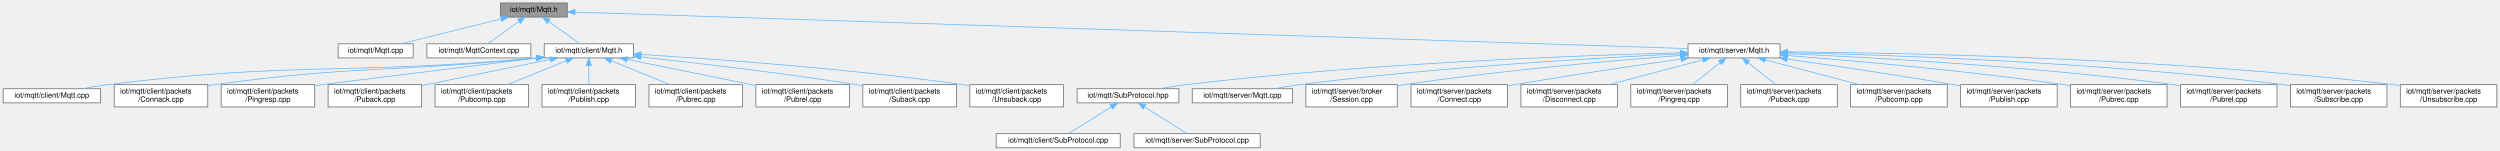
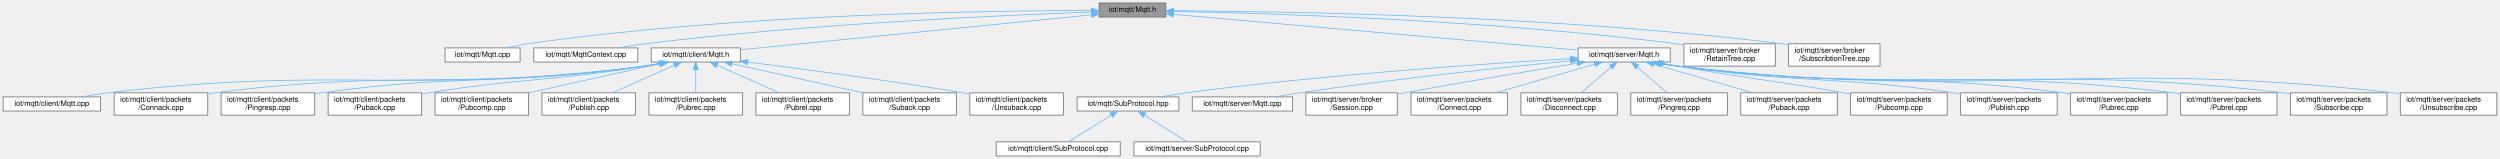
- <svg xmlns="http://www.w3.org/2000/svg" xmlns:xlink="http://www.w3.org/1999/xlink" width="3366pt" height="203pt" viewBox="0.00 0.00 3365.50 203.00">
-   <g id="graph0" class="graph" transform="scale(1 1) rotate(0) translate(4 199)">
+ <svg xmlns="http://www.w3.org/2000/svg" xmlns:xlink="http://www.w3.org/1999/xlink" width="3366pt" height="214pt" viewBox="0.00 0.00 3365.50 214.00">
+   <g id="graph0" class="graph" transform="scale(1 1) rotate(0) translate(4 210)">
    <g id="Node000001" class="node">
      <g id="a_Node000001">
        <a xlink:title=" ">
-           <polygon fill="#999999" stroke="#666666" points="759.5,-195 669.5,-195 669.5,-176 759.5,-176 759.5,-195" />
-           <text text-anchor="middle" x="714.5" y="-183" font-family="Helvetica,sans-Serif" font-size="10.00">iot/mqtt/Mqtt.h</text>
+           <polygon fill="#999999" stroke="#666666" points="1565.5,-206 1475.5,-206 1475.5,-187 1565.5,-187 1565.5,-206" />
+           <text text-anchor="middle" x="1520.5" y="-194" font-family="Helvetica,sans-Serif" font-size="10.00">iot/mqtt/Mqtt.h</text>
        </a>
      </g>
    </g>
    <g id="Node000002" class="node">
      <g id="a_Node000002">
        <a xlink:href="Mqtt_8cpp.html" target="_top" xlink:title=" ">
-           <polygon fill="white" stroke="#666666" points="552,-140 451,-140 451,-121 552,-121 552,-140" />
-           <text text-anchor="middle" x="501.5" y="-128" font-family="Helvetica,sans-Serif" font-size="10.00">iot/mqtt/Mqtt.cpp</text>
+           <polygon fill="white" stroke="#666666" points="696,-145.5 595,-145.5 595,-126.5 696,-126.5 696,-145.5" />
+           <text text-anchor="middle" x="645.5" y="-133.5" font-family="Helvetica,sans-Serif" font-size="10.00">iot/mqtt/Mqtt.cpp</text>
        </a>
      </g>
    </g>
    <g id="edge1_Node000001_Node000002" class="edge">
      <g id="a_edge1_Node000001_Node000002">
        <a xlink:title=" ">
-           <path fill="none" stroke="#63b8ff" d="M670.55,-173.56C630.66,-163.64 572.63,-149.2 535.99,-140.08" />
-           <polygon fill="#63b8ff" stroke="#63b8ff" points="669.73,-176.97 680.28,-175.98 671.42,-170.17 669.73,-176.97" />
+           <path fill="none" stroke="#63b8ff" d="M1464.89,-195.8C1332.58,-195.78 988.91,-191.48 705.5,-151 696.29,-149.68 686.41,-147.65 677.38,-145.53" />
+           <polygon fill="#63b8ff" stroke="#63b8ff" points="1465.17,-199.3 1475.17,-195.79 1465.17,-192.3 1465.17,-199.3" />
        </a>
      </g>
    </g>
    <g id="Node000003" class="node">
      <g id="a_Node000003">
        <a xlink:href="MqttContext_8cpp.html" target="_top" xlink:title=" ">
-           <polygon fill="white" stroke="#666666" points="710.5,-140 570.5,-140 570.5,-121 710.5,-121 710.5,-140" />
-           <text text-anchor="middle" x="640.5" y="-128" font-family="Helvetica,sans-Serif" font-size="10.00">iot/mqtt/MqttContext.cpp</text>
+           <polygon fill="white" stroke="#666666" points="854.5,-145.5 714.5,-145.5 714.5,-126.5 854.5,-126.5 854.5,-145.5" />
+           <text text-anchor="middle" x="784.5" y="-133.5" font-family="Helvetica,sans-Serif" font-size="10.00">iot/mqtt/MqttContext.cpp</text>
        </a>
      </g>
    </g>
    <g id="edge2_Node000001_Node000003" class="edge">
      <g id="a_edge2_Node000001_Node000003">
        <a xlink:title=" ">
-           <path fill="none" stroke="#63b8ff" d="M694.47,-170.15C681.09,-160.57 663.94,-148.29 652.61,-140.17" />
-           <polygon fill="#63b8ff" stroke="#63b8ff" points="692.44,-173.01 702.61,-175.98 696.52,-167.32 692.44,-173.01" />
+           <path fill="none" stroke="#63b8ff" d="M1465.18,-193.77C1351.91,-189.77 1085.52,-178.11 863.5,-151 851.89,-149.58 839.39,-147.59 827.84,-145.55" />
+           <polygon fill="#63b8ff" stroke="#63b8ff" points="1465.22,-197.27 1475.34,-194.12 1465.46,-190.27 1465.22,-197.27" />
        </a>
      </g>
    </g>
    <g id="Node000004" class="node">
      <g id="a_Node000004">
        <a xlink:href="client_2Mqtt_8h.html" target="_top" xlink:title=" ">
-           <polygon fill="white" stroke="#666666" points="848.5,-140 728.5,-140 728.5,-121 848.5,-121 848.5,-140" />
-           <text text-anchor="middle" x="788.5" y="-128" font-family="Helvetica,sans-Serif" font-size="10.00">iot/mqtt/client/Mqtt.h</text>
+           <polygon fill="white" stroke="#666666" points="992.5,-145.5 872.5,-145.5 872.5,-126.5 992.5,-126.5 992.5,-145.5" />
+           <text text-anchor="middle" x="932.5" y="-133.5" font-family="Helvetica,sans-Serif" font-size="10.00">iot/mqtt/client/Mqtt.h</text>
        </a>
      </g>
    </g>
    <g id="edge3_Node000001_Node000004" class="edge">
      <g id="a_edge3_Node000001_Node000004">
        <a xlink:title=" ">
-           <path fill="none" stroke="#63b8ff" d="M734.53,-170.15C747.91,-160.57 765.06,-148.29 776.39,-140.17" />
-           <polygon fill="#63b8ff" stroke="#63b8ff" points="732.48,-167.32 726.39,-175.98 736.56,-173.01 732.48,-167.32" />
+           <path fill="none" stroke="#63b8ff" d="M1465.07,-189.99C1354.51,-178.99 1107.37,-154.4 992.87,-143.01" />
+           <polygon fill="#63b8ff" stroke="#63b8ff" points="1465.04,-193.5 1475.34,-191.01 1465.73,-186.53 1465.04,-193.5" />
        </a>
      </g>
    </g>
    <g id="Node000015" class="node">
      <g id="a_Node000015">
        <a xlink:href="server_2Mqtt_8h.html" target="_top" xlink:title=" ">
-           <polygon fill="white" stroke="#666666" points="2392.5,-140 2268.5,-140 2268.5,-121 2392.5,-121 2392.5,-140" />
-           <text text-anchor="middle" x="2330.5" y="-128" font-family="Helvetica,sans-Serif" font-size="10.00">iot/mqtt/server/Mqtt.h</text>
+           <polygon fill="white" stroke="#666666" points="2244.5,-145.5 2120.5,-145.5 2120.5,-126.5 2244.5,-126.5 2244.5,-145.5" />
+           <text text-anchor="middle" x="2182.5" y="-133.5" font-family="Helvetica,sans-Serif" font-size="10.00">iot/mqtt/server/Mqtt.h</text>
        </a>
      </g>
    </g>
    <g id="edge14_Node000001_Node000015" class="edge">
      <g id="a_edge14_Node000001_Node000015">
        <a xlink:title=" ">
-           <path fill="none" stroke="#63b8ff" d="M769.97,-182.68C1016.07,-174.61 2008.5,-142.06 2268.1,-133.55" />
-           <polygon fill="#63b8ff" stroke="#63b8ff" points="769.71,-179.19 759.83,-183.01 769.94,-186.18 769.71,-179.19" />
+           <path fill="none" stroke="#63b8ff" d="M1576.01,-190.59C1698.56,-179.76 1991.53,-153.88 2120.15,-142.51" />
+           <polygon fill="#63b8ff" stroke="#63b8ff" points="1575.39,-187.14 1565.74,-191.5 1576.01,-194.11 1575.39,-187.14" />
+         </a>
+       </g>
+     </g>
+     <g id="Node000031" class="node">
+       <g id="a_Node000031">
+         <a xlink:href="RetainTree_8cpp.html" target="_top" xlink:title=" ">
+           <polygon fill="white" stroke="#666666" points="2386,-151 2263,-151 2263,-121 2386,-121 2386,-151" />
+           <text text-anchor="start" x="2271" y="-139" font-family="Helvetica,sans-Serif" font-size="10.00">iot/mqtt/server/broker</text>
+           <text text-anchor="middle" x="2324.5" y="-128" font-family="Helvetica,sans-Serif" font-size="10.00">/RetainTree.cpp</text>
+         </a>
+       </g>
+     </g>
+     <g id="edge30_Node000001_Node000031" class="edge">
+       <g id="a_edge30_Node000001_Node000031">
+         <a xlink:title=" ">
+           <path fill="none" stroke="#63b8ff" d="M1576,-194.67C1698.66,-192.27 2001.92,-183.29 2253.5,-151 2256.49,-150.62 2259.54,-150.18 2262.62,-149.71" />
+           <polygon fill="#63b8ff" stroke="#63b8ff" points="1575.67,-191.17 1565.74,-194.86 1575.8,-198.17 1575.67,-191.17" />
+         </a>
+       </g>
+     </g>
+     <g id="Node000032" class="node">
+       <g id="a_Node000032">
+         <a xlink:href="SubscribtionTree_8cpp.html" target="_top" xlink:title=" ">
+           <polygon fill="white" stroke="#666666" points="2527,-151 2404,-151 2404,-121 2527,-121 2527,-151" />
+           <text text-anchor="start" x="2412" y="-139" font-family="Helvetica,sans-Serif" font-size="10.00">iot/mqtt/server/broker</text>
+           <text text-anchor="middle" x="2465.5" y="-128" font-family="Helvetica,sans-Serif" font-size="10.00">/SubscribtionTree.cpp</text>
+         </a>
+       </g>
+     </g>
+     <g id="edge31_Node000001_Node000032" class="edge">
+       <g id="a_edge31_Node000001_Node000032">
+         <a xlink:title=" ">
+           <path fill="none" stroke="#63b8ff" d="M1576.16,-195.49C1715.01,-194.86 2087.69,-189.4 2395.5,-151 2398.21,-150.66 2400.96,-150.28 2403.74,-149.86" />
+           <polygon fill="#63b8ff" stroke="#63b8ff" points="1575.77,-191.99 1565.79,-195.53 1575.8,-198.99 1575.77,-191.99" />
        </a>
      </g>
    </g>
    <g id="Node000005" class="node">
      <g id="a_Node000005">
        <a xlink:href="client_2Mqtt_8cpp.html" target="_top" xlink:title=" ">
          <polygon fill="white" stroke="#666666" points="131,-79.5 0,-79.5 0,-60.5 131,-60.5 131,-79.5" />
          <text text-anchor="middle" x="65.5" y="-67.5" font-family="Helvetica,sans-Serif" font-size="10.00">iot/mqtt/client/Mqtt.cpp</text>
        </a>
      </g>
    </g>
    <g id="edge4_Node000004_Node000005" class="edge">
      <g id="a_edge4_Node000004_Node000005">
        <a xlink:title=" ">
-           <path fill="none" stroke="#63b8ff" d="M718.29,-120.95C461.05,-97.71 393.12,-116.31 140.5,-85 129.33,-83.62 117.3,-81.61 106.23,-79.54" />
-           <polygon fill="#63b8ff" stroke="#63b8ff" points="718.03,-124.44 728.31,-121.87 718.67,-117.47 718.03,-124.44" />
+           <path fill="none" stroke="#63b8ff" d="M885.82,-124.54C878.38,-123.16 870.75,-121.91 863.5,-121 544.28,-80.9 460.03,-122.6 140.5,-85 129.19,-83.67 117.01,-81.65 105.83,-79.56" />
+           <polygon fill="#63b8ff" stroke="#63b8ff" points="885.3,-128.01 895.79,-126.48 886.64,-121.14 885.3,-128.01" />
        </a>
      </g>
    </g>
    <g id="Node000006" class="node">
      <g id="a_Node000006">
        <a xlink:href="mqtt_2client_2packets_2Connack_8cpp.html" target="_top" xlink:title=" ">
          <polygon fill="white" stroke="#666666" points="275.5,-85 149.5,-85 149.5,-55 275.5,-55 275.5,-85" />
          <text text-anchor="start" x="157.5" y="-73" font-family="Helvetica,sans-Serif" font-size="10.00">iot/mqtt/client/packets</text>
          <text text-anchor="middle" x="212.5" y="-62" font-family="Helvetica,sans-Serif" font-size="10.00">/Connack.cpp</text>
        </a>
      </g>
    </g>
    <g id="edge5_Node000004_Node000006" class="edge">
      <g id="a_edge5_Node000004_Node000006">
        <a xlink:title=" ">
-           <path fill="none" stroke="#63b8ff" d="M718.09,-120.9C524.78,-101.48 473.38,-111.1 284.5,-85 281.6,-84.6 278.64,-84.16 275.65,-83.69" />
-           <polygon fill="#63b8ff" stroke="#63b8ff" points="718,-124.41 728.31,-121.94 718.71,-117.45 718,-124.41" />
+           <path fill="none" stroke="#63b8ff" d="M885.55,-124.57C878.2,-123.2 870.66,-121.95 863.5,-121 607.88,-87.29 540.25,-117.67 284.5,-85 281.59,-84.63 278.63,-84.21 275.64,-83.76" />
+           <polygon fill="#63b8ff" stroke="#63b8ff" points="884.93,-128.02 895.42,-126.5 886.27,-121.15 884.93,-128.02" />
        </a>
      </g>
    </g>
    <g id="Node000007" class="node">
      <g id="a_Node000007">
        <a xlink:href="mqtt_2client_2packets_2Pingresp_8cpp.html" target="_top" xlink:title=" ">
          <polygon fill="white" stroke="#666666" points="419.5,-85 293.5,-85 293.5,-55 419.5,-55 419.5,-85" />
          <text text-anchor="start" x="301.5" y="-73" font-family="Helvetica,sans-Serif" font-size="10.00">iot/mqtt/client/packets</text>
          <text text-anchor="middle" x="356.5" y="-62" font-family="Helvetica,sans-Serif" font-size="10.00">/Pingresp.cpp</text>
        </a>
      </g>
    </g>
    <g id="edge6_Node000004_Node000007" class="edge">
      <g id="a_edge6_Node000004_Node000007">
        <a xlink:title=" ">
-           <path fill="none" stroke="#63b8ff" d="M718.09,-120.83C614.31,-108.04 432.06,-85.56 428.5,-85 425.61,-84.54 422.65,-84.05 419.67,-83.54" />
-           <polygon fill="#63b8ff" stroke="#63b8ff" points="717.83,-124.32 728.19,-122.07 718.69,-117.37 717.83,-124.32" />
+           <path fill="none" stroke="#63b8ff" d="M884.53,-124.51C877.5,-123.2 870.33,-121.97 863.5,-121 671.44,-93.67 620.67,-111.55 428.5,-85 425.6,-84.6 422.64,-84.16 419.65,-83.69" />
+           <polygon fill="#63b8ff" stroke="#63b8ff" points="884.19,-128.01 894.68,-126.49 885.53,-121.14 884.19,-128.01" />
        </a>
      </g>
    </g>
    <g id="Node000008" class="node">
      <g id="a_Node000008">
        <a xlink:href="mqtt_2client_2packets_2Puback_8cpp.html" target="_top" xlink:title=" ">
          <polygon fill="white" stroke="#666666" points="563.5,-85 437.5,-85 437.5,-55 563.5,-55 563.5,-85" />
          <text text-anchor="start" x="445.5" y="-73" font-family="Helvetica,sans-Serif" font-size="10.00">iot/mqtt/client/packets</text>
          <text text-anchor="middle" x="500.5" y="-62" font-family="Helvetica,sans-Serif" font-size="10.00">/Puback.cpp</text>
        </a>
      </g>
    </g>
    <g id="edge7_Node000004_Node000008" class="edge">
      <g id="a_edge7_Node000004_Node000008">
        <a xlink:title=" ">
-           <path fill="none" stroke="#63b8ff" d="M736.65,-118.97C688.14,-109.12 615.58,-94.37 563.7,-83.84" />
-           <polygon fill="#63b8ff" stroke="#63b8ff" points="736.13,-122.43 746.62,-120.99 737.52,-115.57 736.13,-122.43" />
+           <path fill="none" stroke="#63b8ff" d="M883.02,-124.48C876.47,-123.23 869.83,-122.03 863.5,-121 734.88,-100.03 701.2,-105.45 572.5,-85 569.61,-84.54 566.65,-84.05 563.67,-83.54" />
+           <polygon fill="#63b8ff" stroke="#63b8ff" points="882.7,-127.99 893.19,-126.48 884.05,-121.12 882.7,-127.99" />
        </a>
      </g>
    </g>
    <g id="Node000009" class="node">
      <g id="a_Node000009">
        <a xlink:href="mqtt_2client_2packets_2Pubcomp_8cpp.html" target="_top" xlink:title=" ">
          <polygon fill="white" stroke="#666666" points="707.5,-85 581.5,-85 581.5,-55 707.5,-55 707.5,-85" />
          <text text-anchor="start" x="589.5" y="-73" font-family="Helvetica,sans-Serif" font-size="10.00">iot/mqtt/client/packets</text>
          <text text-anchor="middle" x="644.5" y="-62" font-family="Helvetica,sans-Serif" font-size="10.00">/Pubcomp.cpp</text>
        </a>
      </g>
    </g>
    <g id="edge8_Node000004_Node000009" class="edge">
      <g id="a_edge8_Node000004_Node000009">
        <a xlink:title=" ">
-           <path fill="none" stroke="#63b8ff" d="M758.24,-117.21C735.13,-107.82 703.25,-94.87 679.12,-85.06" />
-           <polygon fill="#63b8ff" stroke="#63b8ff" points="756.98,-120.47 767.56,-120.99 759.61,-113.99 756.98,-120.47" />
+           <path fill="none" stroke="#63b8ff" d="M884.03,-124.23C835.53,-113.45 760.71,-96.83 707.61,-85.02" />
+           <polygon fill="#63b8ff" stroke="#63b8ff" points="883.44,-127.68 893.96,-126.44 884.96,-120.85 883.44,-127.68" />
        </a>
      </g>
    </g>
    <g id="Node000010" class="node">
      <g id="a_Node000010">
        <a xlink:href="mqtt_2client_2packets_2Publish_8cpp.html" target="_top" xlink:title=" ">
          <polygon fill="white" stroke="#666666" points="851.5,-85 725.5,-85 725.5,-55 851.5,-55 851.5,-85" />
          <text text-anchor="start" x="733.5" y="-73" font-family="Helvetica,sans-Serif" font-size="10.00">iot/mqtt/client/packets</text>
          <text text-anchor="middle" x="788.5" y="-62" font-family="Helvetica,sans-Serif" font-size="10.00">/Publish.cpp</text>
        </a>
      </g>
    </g>
    <g id="edge9_Node000004_Node000010" class="edge">
      <g id="a_edge9_Node000004_Node000010">
        <a xlink:title=" ">
-           <path fill="none" stroke="#63b8ff" d="M788.5,-110.65C788.5,-102.36 788.5,-92.78 788.5,-85.11" />
-           <polygon fill="#63b8ff" stroke="#63b8ff" points="785,-110.87 788.5,-120.87 792,-110.87 785,-110.87" />
+           <path fill="none" stroke="#63b8ff" d="M903.74,-122.22C879.62,-111.5 845.2,-96.2 820.26,-85.12" />
+           <polygon fill="#63b8ff" stroke="#63b8ff" points="902.52,-125.51 913.08,-126.37 905.36,-119.11 902.52,-125.51" />
        </a>
      </g>
    </g>
    <g id="Node000011" class="node">
      <g id="a_Node000011">
        <a xlink:href="mqtt_2client_2packets_2Pubrec_8cpp.html" target="_top" xlink:title=" ">
          <polygon fill="white" stroke="#666666" points="995.5,-85 869.5,-85 869.5,-55 995.5,-55 995.5,-85" />
          <text text-anchor="start" x="877.5" y="-73" font-family="Helvetica,sans-Serif" font-size="10.00">iot/mqtt/client/packets</text>
          <text text-anchor="middle" x="932.5" y="-62" font-family="Helvetica,sans-Serif" font-size="10.00">/Pubrec.cpp</text>
        </a>
      </g>
    </g>
    <g id="edge10_Node000004_Node000011" class="edge">
      <g id="a_edge10_Node000004_Node000011">
        <a xlink:title=" ">
-           <path fill="none" stroke="#63b8ff" d="M818.76,-117.21C841.87,-107.82 873.75,-94.87 897.88,-85.06" />
-           <polygon fill="#63b8ff" stroke="#63b8ff" points="817.39,-113.99 809.44,-120.99 820.02,-120.47 817.39,-113.99" />
+           <path fill="none" stroke="#63b8ff" d="M932.5,-116.35C932.5,-106.47 932.5,-94.51 932.5,-85.36" />
+           <polygon fill="#63b8ff" stroke="#63b8ff" points="929,-116.37 932.5,-126.37 936,-116.37 929,-116.37" />
        </a>
      </g>
    </g>
    <g id="Node000012" class="node">
      <g id="a_Node000012">
        <a xlink:href="mqtt_2client_2packets_2Pubrel_8cpp.html" target="_top" xlink:title=" ">
          <polygon fill="white" stroke="#666666" points="1139.5,-85 1013.5,-85 1013.5,-55 1139.5,-55 1139.5,-85" />
          <text text-anchor="start" x="1021.5" y="-73" font-family="Helvetica,sans-Serif" font-size="10.00">iot/mqtt/client/packets</text>
          <text text-anchor="middle" x="1076.5" y="-62" font-family="Helvetica,sans-Serif" font-size="10.00">/Pubrel.cpp</text>
        </a>
      </g>
    </g>
    <g id="edge11_Node000004_Node000012" class="edge">
      <g id="a_edge11_Node000004_Node000012">
        <a xlink:title=" ">
-           <path fill="none" stroke="#63b8ff" d="M840.35,-118.97C888.86,-109.12 961.42,-94.37 1013.3,-83.84" />
-           <polygon fill="#63b8ff" stroke="#63b8ff" points="839.48,-115.57 830.38,-120.99 840.87,-122.43 839.48,-115.57" />
+           <path fill="none" stroke="#63b8ff" d="M961.26,-122.22C985.38,-111.5 1019.8,-96.2 1044.74,-85.12" />
+           <polygon fill="#63b8ff" stroke="#63b8ff" points="959.64,-119.11 951.92,-126.37 962.48,-125.51 959.64,-119.11" />
        </a>
      </g>
    </g>
    <g id="Node000013" class="node">
      <g id="a_Node000013">
        <a xlink:href="mqtt_2client_2packets_2Suback_8cpp.html" target="_top" xlink:title=" ">
          <polygon fill="white" stroke="#666666" points="1283.5,-85 1157.5,-85 1157.5,-55 1283.5,-55 1283.5,-85" />
          <text text-anchor="start" x="1165.5" y="-73" font-family="Helvetica,sans-Serif" font-size="10.00">iot/mqtt/client/packets</text>
          <text text-anchor="middle" x="1220.5" y="-62" font-family="Helvetica,sans-Serif" font-size="10.00">/Suback.cpp</text>
        </a>
      </g>
    </g>
    <g id="edge12_Node000004_Node000013" class="edge">
      <g id="a_edge12_Node000004_Node000013">
        <a xlink:title=" ">
-           <path fill="none" stroke="#63b8ff" d="M858.51,-122.29C931.2,-114.47 1048.11,-100.95 1148.5,-85 1151.39,-84.54 1154.35,-84.05 1157.33,-83.54" />
-           <polygon fill="#63b8ff" stroke="#63b8ff" points="858.13,-118.82 848.55,-123.36 858.87,-125.78 858.13,-118.82" />
+           <path fill="none" stroke="#63b8ff" d="M980.97,-124.23C1029.47,-113.45 1104.29,-96.83 1157.39,-85.02" />
+           <polygon fill="#63b8ff" stroke="#63b8ff" points="980.04,-120.85 971.04,-126.44 981.56,-127.68 980.04,-120.85" />
        </a>
      </g>
    </g>
    <g id="Node000014" class="node">
      <g id="a_Node000014">
        <a xlink:href="mqtt_2client_2packets_2Unsuback_8cpp.html" target="_top" xlink:title=" ">
          <polygon fill="white" stroke="#666666" points="1427.5,-85 1301.5,-85 1301.5,-55 1427.5,-55 1427.5,-85" />
          <text text-anchor="start" x="1309.5" y="-73" font-family="Helvetica,sans-Serif" font-size="10.00">iot/mqtt/client/packets</text>
          <text text-anchor="middle" x="1364.5" y="-62" font-family="Helvetica,sans-Serif" font-size="10.00">/Unsuback.cpp</text>
        </a>
      </g>
    </g>
    <g id="edge13_Node000004_Node000014" class="edge">
      <g id="a_edge13_Node000004_Node000014">
        <a xlink:title=" ">
-           <path fill="none" stroke="#63b8ff" d="M858.9,-125.6C956.57,-119.67 1138.56,-106.7 1292.5,-85 1295.4,-84.59 1298.36,-84.14 1301.35,-83.67" />
-           <polygon fill="#63b8ff" stroke="#63b8ff" points="858.63,-122.11 848.86,-126.21 859.05,-129.1 858.63,-122.11" />
+           <path fill="none" stroke="#63b8ff" d="M1002.48,-126.42C1075.15,-117.24 1192.04,-101.73 1292.5,-85 1295.39,-84.52 1298.34,-84.01 1301.32,-83.49" />
+           <polygon fill="#63b8ff" stroke="#63b8ff" points="1002.01,-122.95 992.53,-127.67 1002.89,-129.89 1002.01,-122.95" />
        </a>
      </g>
    </g>
    <g id="Node000016" class="node">
      <g id="a_Node000016">
        <a xlink:href="iot_2mqtt_2SubProtocol_8hpp.html" target="_top" xlink:title=" ">
          <polygon fill="white" stroke="#666666" points="1583,-79.5 1446,-79.5 1446,-60.5 1583,-60.5 1583,-79.5" />
          <text text-anchor="middle" x="1514.5" y="-67.5" font-family="Helvetica,sans-Serif" font-size="10.00">iot/mqtt/SubProtocol.hpp</text>
        </a>
      </g>
    </g>
    <g id="edge15_Node000015_Node000016" class="edge">
      <g id="a_edge15_Node000015_Node000016">
        <a xlink:title=" ">
-           <path fill="none" stroke="#63b8ff" d="M2258.04,-127.95C2125.52,-124.49 1835.34,-114.01 1592.5,-85 1580.89,-83.61 1568.39,-81.6 1556.87,-79.54" />
-           <polygon fill="#63b8ff" stroke="#63b8ff" points="2257.99,-131.45 2268.08,-128.21 2258.17,-124.45 2257.99,-131.45" />
+           <path fill="none" stroke="#63b8ff" d="M2110.17,-131.04C1998.69,-124.46 1778.3,-109.49 1592.5,-85 1581.32,-83.53 1569.29,-81.56 1558.12,-79.57" />
+           <polygon fill="#63b8ff" stroke="#63b8ff" points="2110.1,-134.55 2120.29,-131.64 2110.51,-127.56 2110.1,-134.55" />
        </a>
      </g>
    </g>
    <g id="Node000019" class="node">
      <g id="a_Node000019">
        <a xlink:href="server_2Mqtt_8cpp.html" target="_top" xlink:title=" ">
          <polygon fill="white" stroke="#666666" points="1736,-79.5 1601,-79.5 1601,-60.5 1736,-60.5 1736,-79.5" />
          <text text-anchor="middle" x="1668.5" y="-67.5" font-family="Helvetica,sans-Serif" font-size="10.00">iot/mqtt/server/Mqtt.cpp</text>
        </a>
      </g>
    </g>
    <g id="edge18_Node000015_Node000019" class="edge">
      <g id="a_edge18_Node000015_Node000019">
        <a xlink:title=" ">
-           <path fill="none" stroke="#63b8ff" d="M2258.33,-126.43C2147.63,-121.17 1929.43,-108.65 1745.5,-85 1734.31,-83.56 1722.29,-81.58 1711.14,-79.57" />
-           <polygon fill="#63b8ff" stroke="#63b8ff" points="2258.22,-129.93 2268.38,-126.9 2258.55,-122.93 2258.22,-129.93" />
+           <path fill="none" stroke="#63b8ff" d="M2110.45,-128.23C2023.67,-119.73 1873.57,-103.95 1745.5,-85 1734.88,-83.43 1723.48,-81.49 1712.8,-79.57" />
+           <polygon fill="#63b8ff" stroke="#63b8ff" points="2110.16,-131.71 2120.46,-129.2 2110.84,-124.75 2110.16,-131.71" />
        </a>
      </g>
    </g>
    <g id="Node000020" class="node">
      <g id="a_Node000020">
        <a xlink:href="server_2broker_2Session_8cpp.html" target="_top" xlink:title=" ">
          <polygon fill="white" stroke="#666666" points="1877,-85 1754,-85 1754,-55 1877,-55 1877,-85" />
          <text text-anchor="start" x="1762" y="-73" font-family="Helvetica,sans-Serif" font-size="10.00">iot/mqtt/server/broker</text>
          <text text-anchor="middle" x="1815.5" y="-62" font-family="Helvetica,sans-Serif" font-size="10.00">/Session.cpp</text>
        </a>
      </g>
    </g>
    <g id="edge19_Node000015_Node000020" class="edge">
      <g id="a_edge19_Node000015_Node000020">
        <a xlink:title=" ">
-           <path fill="none" stroke="#63b8ff" d="M2258.35,-124.38C2170.29,-117.65 2016.97,-104.36 1886.5,-85 1883.39,-84.54 1880.22,-84.03 1877.01,-83.5" />
-           <polygon fill="#63b8ff" stroke="#63b8ff" points="2258.26,-127.89 2268.5,-125.15 2258.79,-120.91 2258.26,-127.89" />
+           <path fill="none" stroke="#63b8ff" d="M2119.41,-124.86C2059.43,-115.09 1966.7,-99.68 1886.5,-85 1883.41,-84.43 1880.25,-83.85 1877.05,-83.24" />
+           <polygon fill="#63b8ff" stroke="#63b8ff" points="2119.06,-128.34 2129.49,-126.49 2120.18,-121.43 2119.06,-128.34" />
        </a>
      </g>
    </g>
    <g id="Node000021" class="node">
      <g id="a_Node000021">
        <a xlink:href="mqtt_2server_2packets_2Connect_8cpp.html" target="_top" xlink:title=" ">
          <polygon fill="white" stroke="#666666" points="2025.5,-85 1895.5,-85 1895.5,-55 2025.5,-55 2025.5,-85" />
          <text text-anchor="start" x="1903.5" y="-73" font-family="Helvetica,sans-Serif" font-size="10.00">iot/mqtt/server/packets</text>
          <text text-anchor="middle" x="1960.5" y="-62" font-family="Helvetica,sans-Serif" font-size="10.00">/Connect.cpp</text>
        </a>
      </g>
    </g>
    <g id="edge20_Node000015_Node000021" class="edge">
      <g id="a_edge20_Node000015_Node000021">
        <a xlink:title=" ">
-           <path fill="none" stroke="#63b8ff" d="M2259.04,-119.53C2199.01,-110.97 2111.02,-97.99 2034.5,-85 2031.66,-84.52 2028.77,-84.02 2025.85,-83.5" />
-           <polygon fill="#63b8ff" stroke="#63b8ff" points="2258.77,-123.03 2269.17,-120.97 2259.76,-116.1 2258.77,-123.03" />
+           <path fill="none" stroke="#63b8ff" d="M2142.55,-123.48C2105.24,-112.73 2049.44,-96.64 2009.46,-85.12" />
+           <polygon fill="#63b8ff" stroke="#63b8ff" points="2141.98,-126.96 2152.56,-126.37 2143.92,-120.24 2141.98,-126.96" />
        </a>
      </g>
    </g>
    <g id="Node000022" class="node">
      <g id="a_Node000022">
        <a xlink:href="mqtt_2server_2packets_2Disconnect_8cpp.html" target="_top" xlink:title=" ">
          <polygon fill="white" stroke="#666666" points="2173.5,-85 2043.5,-85 2043.5,-55 2173.5,-55 2173.5,-85" />
          <text text-anchor="start" x="2051.5" y="-73" font-family="Helvetica,sans-Serif" font-size="10.00">iot/mqtt/server/packets</text>
          <text text-anchor="middle" x="2108.5" y="-62" font-family="Helvetica,sans-Serif" font-size="10.00">/Disconnect.cpp</text>
        </a>
      </g>
    </g>
    <g id="edge21_Node000015_Node000022" class="edge">
      <g id="a_edge21_Node000015_Node000022">
        <a xlink:title=" ">
-           <path fill="none" stroke="#63b8ff" d="M2288.54,-118.44C2252.63,-108.98 2200.73,-95.3 2161.87,-85.06" />
-           <polygon fill="#63b8ff" stroke="#63b8ff" points="2287.66,-121.83 2298.22,-120.99 2289.44,-115.06 2287.66,-121.83" />
+           <path fill="none" stroke="#63b8ff" d="M2164.83,-119.71C2152.68,-109.21 2136.67,-95.36 2124.82,-85.12" />
+           <polygon fill="#63b8ff" stroke="#63b8ff" points="2162.67,-122.47 2172.52,-126.37 2167.25,-117.18 2162.67,-122.47" />
        </a>
      </g>
    </g>
    <g id="Node000023" class="node">
      <g id="a_Node000023">
        <a xlink:href="mqtt_2server_2packets_2Pingreq_8cpp.html" target="_top" xlink:title=" ">
          <polygon fill="white" stroke="#666666" points="2321.5,-85 2191.5,-85 2191.5,-55 2321.5,-55 2321.5,-85" />
          <text text-anchor="start" x="2199.5" y="-73" font-family="Helvetica,sans-Serif" font-size="10.00">iot/mqtt/server/packets</text>
          <text text-anchor="middle" x="2256.5" y="-62" font-family="Helvetica,sans-Serif" font-size="10.00">/Pingreq.cpp</text>
        </a>
      </g>
    </g>
    <g id="edge22_Node000015_Node000023" class="edge">
      <g id="a_edge22_Node000015_Node000023">
        <a xlink:title=" ">
-           <path fill="none" stroke="#63b8ff" d="M2311.53,-114.5C2300.08,-105.45 2285.59,-94 2274.35,-85.11" />
-           <polygon fill="#63b8ff" stroke="#63b8ff" points="2309.57,-117.41 2319.58,-120.87 2313.91,-111.92 2309.57,-117.41" />
+           <path fill="none" stroke="#63b8ff" d="M2200.17,-119.71C2212.32,-109.21 2228.33,-95.36 2240.18,-85.12" />
+           <polygon fill="#63b8ff" stroke="#63b8ff" points="2197.75,-117.18 2192.48,-126.37 2202.33,-122.47 2197.75,-117.18" />
        </a>
      </g>
    </g>
    <g id="Node000024" class="node">
      <g id="a_Node000024">
        <a xlink:href="mqtt_2server_2packets_2Puback_8cpp.html" target="_top" xlink:title=" ">
          <polygon fill="white" stroke="#666666" points="2469.5,-85 2339.5,-85 2339.5,-55 2469.5,-55 2469.5,-85" />
          <text text-anchor="start" x="2347.5" y="-73" font-family="Helvetica,sans-Serif" font-size="10.00">iot/mqtt/server/packets</text>
          <text text-anchor="middle" x="2404.5" y="-62" font-family="Helvetica,sans-Serif" font-size="10.00">/Puback.cpp</text>
        </a>
      </g>
    </g>
    <g id="edge23_Node000015_Node000024" class="edge">
      <g id="a_edge23_Node000015_Node000024">
        <a xlink:title=" ">
-           <path fill="none" stroke="#63b8ff" d="M2349.47,-114.5C2360.92,-105.45 2375.41,-94 2386.65,-85.11" />
-           <polygon fill="#63b8ff" stroke="#63b8ff" points="2347.09,-111.92 2341.42,-120.87 2351.43,-117.41 2347.09,-111.92" />
+           <path fill="none" stroke="#63b8ff" d="M2222.45,-123.48C2259.76,-112.73 2315.56,-96.64 2355.54,-85.12" />
+           <polygon fill="#63b8ff" stroke="#63b8ff" points="2221.08,-120.24 2212.44,-126.37 2223.02,-126.96 2221.08,-120.24" />
        </a>
      </g>
    </g>
    <g id="Node000025" class="node">
      <g id="a_Node000025">
        <a xlink:href="mqtt_2server_2packets_2Pubcomp_8cpp.html" target="_top" xlink:title=" ">
          <polygon fill="white" stroke="#666666" points="2617.5,-85 2487.5,-85 2487.5,-55 2617.5,-55 2617.5,-85" />
          <text text-anchor="start" x="2495.5" y="-73" font-family="Helvetica,sans-Serif" font-size="10.00">iot/mqtt/server/packets</text>
          <text text-anchor="middle" x="2552.5" y="-62" font-family="Helvetica,sans-Serif" font-size="10.00">/Pubcomp.cpp</text>
        </a>
      </g>
    </g>
    <g id="edge24_Node000015_Node000025" class="edge">
      <g id="a_edge24_Node000015_Node000025">
        <a xlink:title=" ">
-           <path fill="none" stroke="#63b8ff" d="M2372.46,-118.44C2408.37,-108.98 2460.27,-95.3 2499.13,-85.06" />
-           <polygon fill="#63b8ff" stroke="#63b8ff" points="2371.56,-115.06 2362.78,-120.99 2373.34,-121.83 2371.56,-115.06" />
+           <path fill="none" stroke="#63b8ff" d="M2235.2,-124.55C2241.7,-123.32 2248.25,-122.11 2254.5,-121 2353.78,-103.37 2379.17,-102.37 2478.5,-85 2481.33,-84.5 2484.23,-83.99 2487.15,-83.47" />
+           <polygon fill="#63b8ff" stroke="#63b8ff" points="2234.26,-121.16 2225.1,-126.48 2235.58,-128.04 2234.26,-121.16" />
        </a>
      </g>
    </g>
    <g id="Node000026" class="node">
      <g id="a_Node000026">
        <a xlink:href="mqtt_2server_2packets_2Publish_8cpp.html" target="_top" xlink:title=" ">
          <polygon fill="white" stroke="#666666" points="2765.5,-85 2635.5,-85 2635.5,-55 2765.5,-55 2765.5,-85" />
          <text text-anchor="start" x="2643.5" y="-73" font-family="Helvetica,sans-Serif" font-size="10.00">iot/mqtt/server/packets</text>
          <text text-anchor="middle" x="2700.5" y="-62" font-family="Helvetica,sans-Serif" font-size="10.00">/Publish.cpp</text>
        </a>
      </g>
    </g>
    <g id="edge25_Node000015_Node000026" class="edge">
      <g id="a_edge25_Node000015_Node000026">
        <a xlink:title=" ">
-           <path fill="none" stroke="#63b8ff" d="M2401.96,-119.53C2461.99,-110.97 2549.98,-97.99 2626.5,-85 2629.34,-84.52 2632.23,-84.02 2635.15,-83.5" />
-           <polygon fill="#63b8ff" stroke="#63b8ff" points="2401.24,-116.1 2391.83,-120.97 2402.23,-123.03 2401.24,-116.1" />
+           <path fill="none" stroke="#63b8ff" d="M2232.6,-124.62C2239.93,-123.29 2247.4,-122.03 2254.5,-121 2418.88,-97.12 2462.06,-108.46 2626.5,-85 2629.35,-84.59 2632.25,-84.15 2635.18,-83.69" />
+           <polygon fill="#63b8ff" stroke="#63b8ff" points="2231.93,-121.19 2222.75,-126.47 2233.22,-128.07 2231.93,-121.19" />
        </a>
      </g>
    </g>
    <g id="Node000027" class="node">
      <g id="a_Node000027">
        <a xlink:href="mqtt_2server_2packets_2Pubrec_8cpp.html" target="_top" xlink:title=" ">
          <polygon fill="white" stroke="#666666" points="2913.5,-85 2783.5,-85 2783.5,-55 2913.5,-55 2913.5,-85" />
          <text text-anchor="start" x="2791.5" y="-73" font-family="Helvetica,sans-Serif" font-size="10.00">iot/mqtt/server/packets</text>
          <text text-anchor="middle" x="2848.5" y="-62" font-family="Helvetica,sans-Serif" font-size="10.00">/Pubrec.cpp</text>
        </a>
      </g>
    </g>
    <g id="edge26_Node000015_Node000027" class="edge">
      <g id="a_edge26_Node000015_Node000027">
        <a xlink:title=" ">
-           <path fill="none" stroke="#63b8ff" d="M2403,-124.18C2491.1,-117.27 2644.14,-103.83 2774.5,-85 2777.35,-84.59 2780.25,-84.14 2783.18,-83.68" />
-           <polygon fill="#63b8ff" stroke="#63b8ff" points="2402.54,-120.71 2392.84,-124.97 2403.08,-127.69 2402.54,-120.71" />
+           <path fill="none" stroke="#63b8ff" d="M2231.52,-124.63C2239.18,-123.25 2247.04,-121.98 2254.5,-121 2484.19,-90.83 2544.73,-114.58 2774.5,-85 2777.35,-84.63 2780.26,-84.23 2783.2,-83.79" />
+           <polygon fill="#63b8ff" stroke="#63b8ff" points="2230.78,-121.21 2221.59,-126.49 2232.07,-128.09 2230.78,-121.21" />
        </a>
      </g>
    </g>
    <g id="Node000028" class="node">
      <g id="a_Node000028">
        <a xlink:href="mqtt_2server_2packets_2Pubrel_8cpp.html" target="_top" xlink:title=" ">
          <polygon fill="white" stroke="#666666" points="3061.5,-85 2931.5,-85 2931.5,-55 3061.5,-55 3061.5,-85" />
          <text text-anchor="start" x="2939.5" y="-73" font-family="Helvetica,sans-Serif" font-size="10.00">iot/mqtt/server/packets</text>
          <text text-anchor="middle" x="2996.5" y="-62" font-family="Helvetica,sans-Serif" font-size="10.00">/Pubrel.cpp</text>
        </a>
      </g>
    </g>
    <g id="edge27_Node000015_Node000028" class="edge">
      <g id="a_edge27_Node000015_Node000028">
        <a xlink:title=" ">
-           <path fill="none" stroke="#63b8ff" d="M2402.67,-126.68C2514.43,-121.73 2735.96,-109.58 2922.5,-85 2925.35,-84.62 2928.26,-84.21 2931.19,-83.77" />
-           <polygon fill="#63b8ff" stroke="#63b8ff" points="2402.36,-123.19 2392.52,-127.12 2402.67,-130.19 2402.36,-123.19" />
+           <path fill="none" stroke="#63b8ff" d="M2231.23,-124.58C2238.99,-123.2 2246.94,-121.93 2254.5,-121 2549.58,-84.54 2627.33,-120.71 2922.5,-85 2925.36,-84.65 2928.27,-84.26 2931.2,-83.84" />
+           <polygon fill="#63b8ff" stroke="#63b8ff" points="2230.39,-121.18 2221.2,-126.46 2231.68,-128.06 2230.39,-121.18" />
        </a>
      </g>
    </g>
    <g id="Node000029" class="node">
      <g id="a_Node000029">
        <a xlink:href="mqtt_2server_2packets_2Subscribe_8cpp.html" target="_top" xlink:title=" ">
          <polygon fill="white" stroke="#666666" points="3209.5,-85 3079.5,-85 3079.5,-55 3209.5,-55 3209.5,-85" />
          <text text-anchor="start" x="3087.5" y="-73" font-family="Helvetica,sans-Serif" font-size="10.00">iot/mqtt/server/packets</text>
          <text text-anchor="middle" x="3144.5" y="-62" font-family="Helvetica,sans-Serif" font-size="10.00">/Subscribe.cpp</text>
        </a>
      </g>
    </g>
    <g id="edge28_Node000015_Node000029" class="edge">
      <g id="a_edge28_Node000015_Node000029">
        <a xlink:title=" ">
-           <path fill="none" stroke="#63b8ff" d="M2402.67,-128.2C2535.37,-125.13 2826.83,-115.25 3070.5,-85 3073.35,-84.65 3076.27,-84.25 3079.2,-83.82" />
-           <polygon fill="#63b8ff" stroke="#63b8ff" points="2402.55,-124.7 2392.63,-128.42 2402.7,-131.7 2402.55,-124.7" />
+           <path fill="none" stroke="#63b8ff" d="M2230.69,-124.61C2238.61,-123.2 2246.76,-121.92 2254.5,-121 2614.99,-78.24 2709.9,-126.85 3070.5,-85 3073.36,-84.67 3076.27,-84.29 3079.21,-83.88" />
+           <polygon fill="#63b8ff" stroke="#63b8ff" points="2230.01,-121.18 2220.82,-126.46 2231.29,-128.06 2230.01,-121.18" />
        </a>
      </g>
    </g>
    <g id="Node000030" class="node">
      <g id="a_Node000030">
        <a xlink:href="mqtt_2server_2packets_2Unsubscribe_8cpp.html" target="_top" xlink:title=" ">
          <polygon fill="white" stroke="#666666" points="3357.5,-85 3227.5,-85 3227.5,-55 3357.5,-55 3357.5,-85" />
          <text text-anchor="start" x="3235.5" y="-73" font-family="Helvetica,sans-Serif" font-size="10.00">iot/mqtt/server/packets</text>
          <text text-anchor="middle" x="3292.5" y="-62" font-family="Helvetica,sans-Serif" font-size="10.00">/Unsubscribe.cpp</text>
        </a>
      </g>
    </g>
    <g id="edge29_Node000015_Node000030" class="edge">
      <g id="a_edge29_Node000015_Node000030">
        <a xlink:title=" ">
-           <path fill="none" stroke="#63b8ff" d="M2402.77,-129.22C2554.46,-127.91 2916.96,-120.91 3218.5,-85 3221.36,-84.66 3224.27,-84.27 3227.21,-83.86" />
-           <polygon fill="#63b8ff" stroke="#63b8ff" points="2402.62,-125.72 2392.65,-129.3 2402.68,-132.72 2402.62,-125.72" />
+           <path fill="none" stroke="#63b8ff" d="M2230.41,-124.61C2238.42,-123.19 2246.67,-121.9 2254.5,-121 2680.43,-71.94 2792.45,-132.98 3218.5,-85 3221.36,-84.68 3224.27,-84.31 3227.21,-83.9" />
+           <polygon fill="#63b8ff" stroke="#63b8ff" points="2229.63,-121.2 2220.44,-126.48 2230.92,-128.08 2229.63,-121.2" />
        </a>
      </g>
    </g>
    <g id="Node000017" class="node">
      <g id="a_Node000017">
        <a xlink:href="iot_2mqtt_2client_2SubProtocol_8cpp.html" target="_top" xlink:title=" ">
          <polygon fill="white" stroke="#666666" points="1504,-19 1337,-19 1337,0 1504,0 1504,-19" />
          <text text-anchor="middle" x="1420.5" y="-7" font-family="Helvetica,sans-Serif" font-size="10.00">iot/mqtt/client/SubProtocol.cpp</text>
        </a>
      </g>
    </g>
    <g id="edge16_Node000016_Node000017" class="edge">
      <g id="a_edge16_Node000016_Node000017">
        <a xlink:title=" ">
          <path fill="none" stroke="#63b8ff" d="M1491.95,-54.97C1474.05,-43.82 1449.58,-28.6 1434.43,-19.17" />
          <polygon fill="#63b8ff" stroke="#63b8ff" points="1490.29,-58.06 1500.63,-60.37 1493.99,-52.11 1490.29,-58.06" />
        </a>
      </g>
    </g>
    <g id="Node000018" class="node">
      <g id="a_Node000018">
        <a xlink:href="iot_2mqtt_2server_2SubProtocol_8cpp.html" target="_top" xlink:title=" ">
          <polygon fill="white" stroke="#666666" points="1692.5,-19 1522.5,-19 1522.5,0 1692.5,0 1692.5,-19" />
          <text text-anchor="middle" x="1607.5" y="-7" font-family="Helvetica,sans-Serif" font-size="10.00">iot/mqtt/server/SubProtocol.cpp</text>
        </a>
      </g>
    </g>
    <g id="edge17_Node000016_Node000018" class="edge">
      <g id="a_edge17_Node000016_Node000018">
        <a xlink:title=" ">
          <path fill="none" stroke="#63b8ff" d="M1536.81,-54.97C1554.52,-43.82 1578.72,-28.6 1593.72,-19.17" />
          <polygon fill="#63b8ff" stroke="#63b8ff" points="1534.82,-52.08 1528.22,-60.37 1538.55,-58.01 1534.82,-52.08" />
        </a>
      </g>
    </g>
  </g>
</svg>
